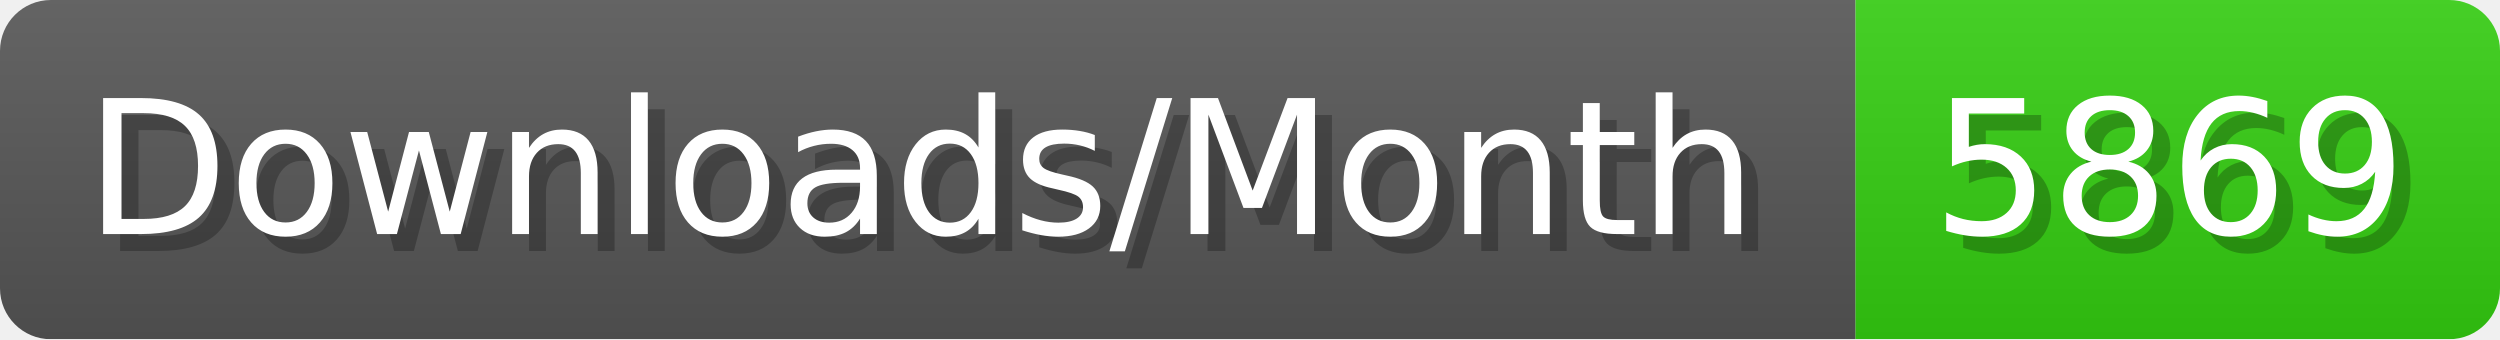
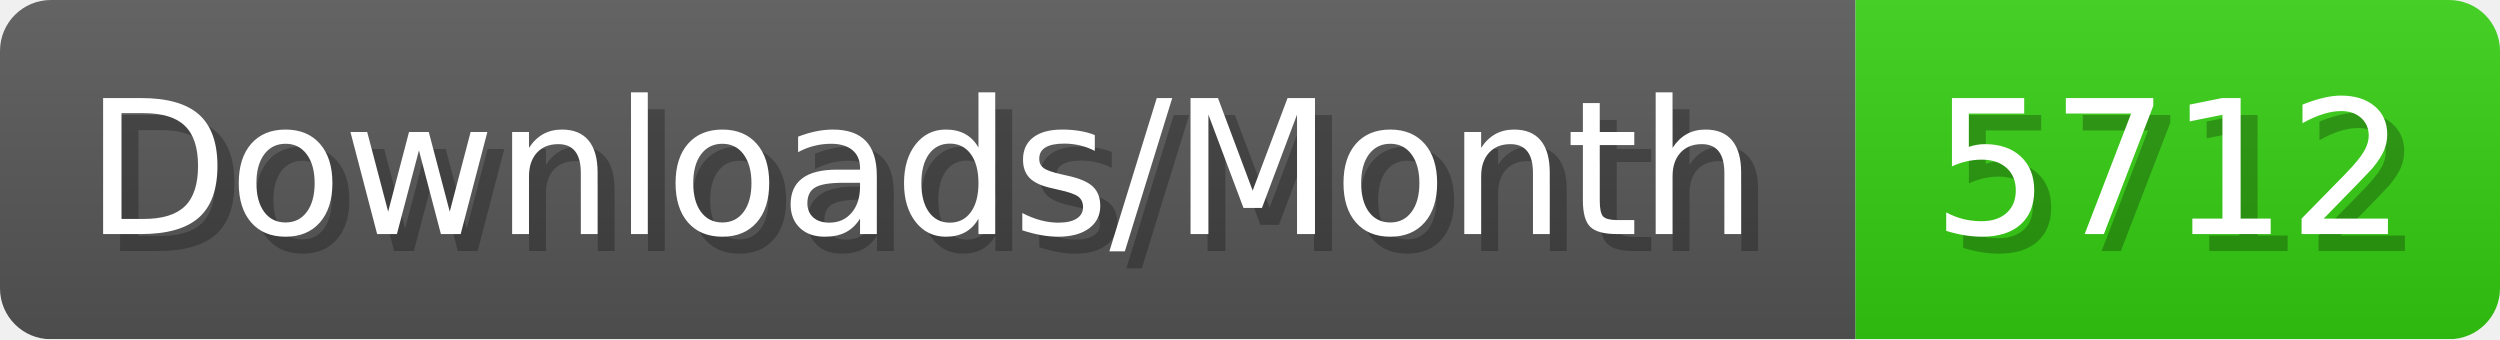
- <svg xmlns="http://www.w3.org/2000/svg" width="147.4" height="20" viewBox="0 0 1474 200" role="img" aria-label="Downloads/Month: 5869">
+ <svg xmlns="http://www.w3.org/2000/svg" width="147.4" height="20" viewBox="0 0 1474 200" role="img" aria-label="Downloads/Month: 5712">
  <linearGradient id="YlXUI" x2="0" y2="100%">
    <stop offset="0" stop-opacity=".1" stop-color="#EEE" />
    <stop offset="1" stop-opacity=".1" />
  </linearGradient>
  <mask id="JHhop">
    <rect width="1474" height="200" rx="30" fill="#FFF" />
  </mask>
  <g mask="url(#JHhop)">
    <rect width="1094" height="200" fill="#555" />
    <rect width="380" height="200" fill="#3C1" x="1094" />
    <rect width="1474" height="200" fill="url(#YlXUI)" />
  </g>
  <g aria-hidden="true" fill="#fff" text-anchor="start" font-family="Verdana,DejaVu Sans,sans-serif" font-size="110">
    <text x="60" y="148" textLength="994" fill="#000" opacity="0.25">Downloads/Month</text>
    <text x="50" y="138" textLength="994">Downloads/Month</text>
-     <text x="1149" y="148" textLength="280" fill="#000" opacity="0.25">5869</text>
-     <text x="1139" y="138" textLength="280">5869</text>
+     <text x="1149" y="148" textLength="280" fill="#000" opacity="0.25">5712</text>
+     <text x="1139" y="138" textLength="280">5712</text>
  </g>
</svg>
